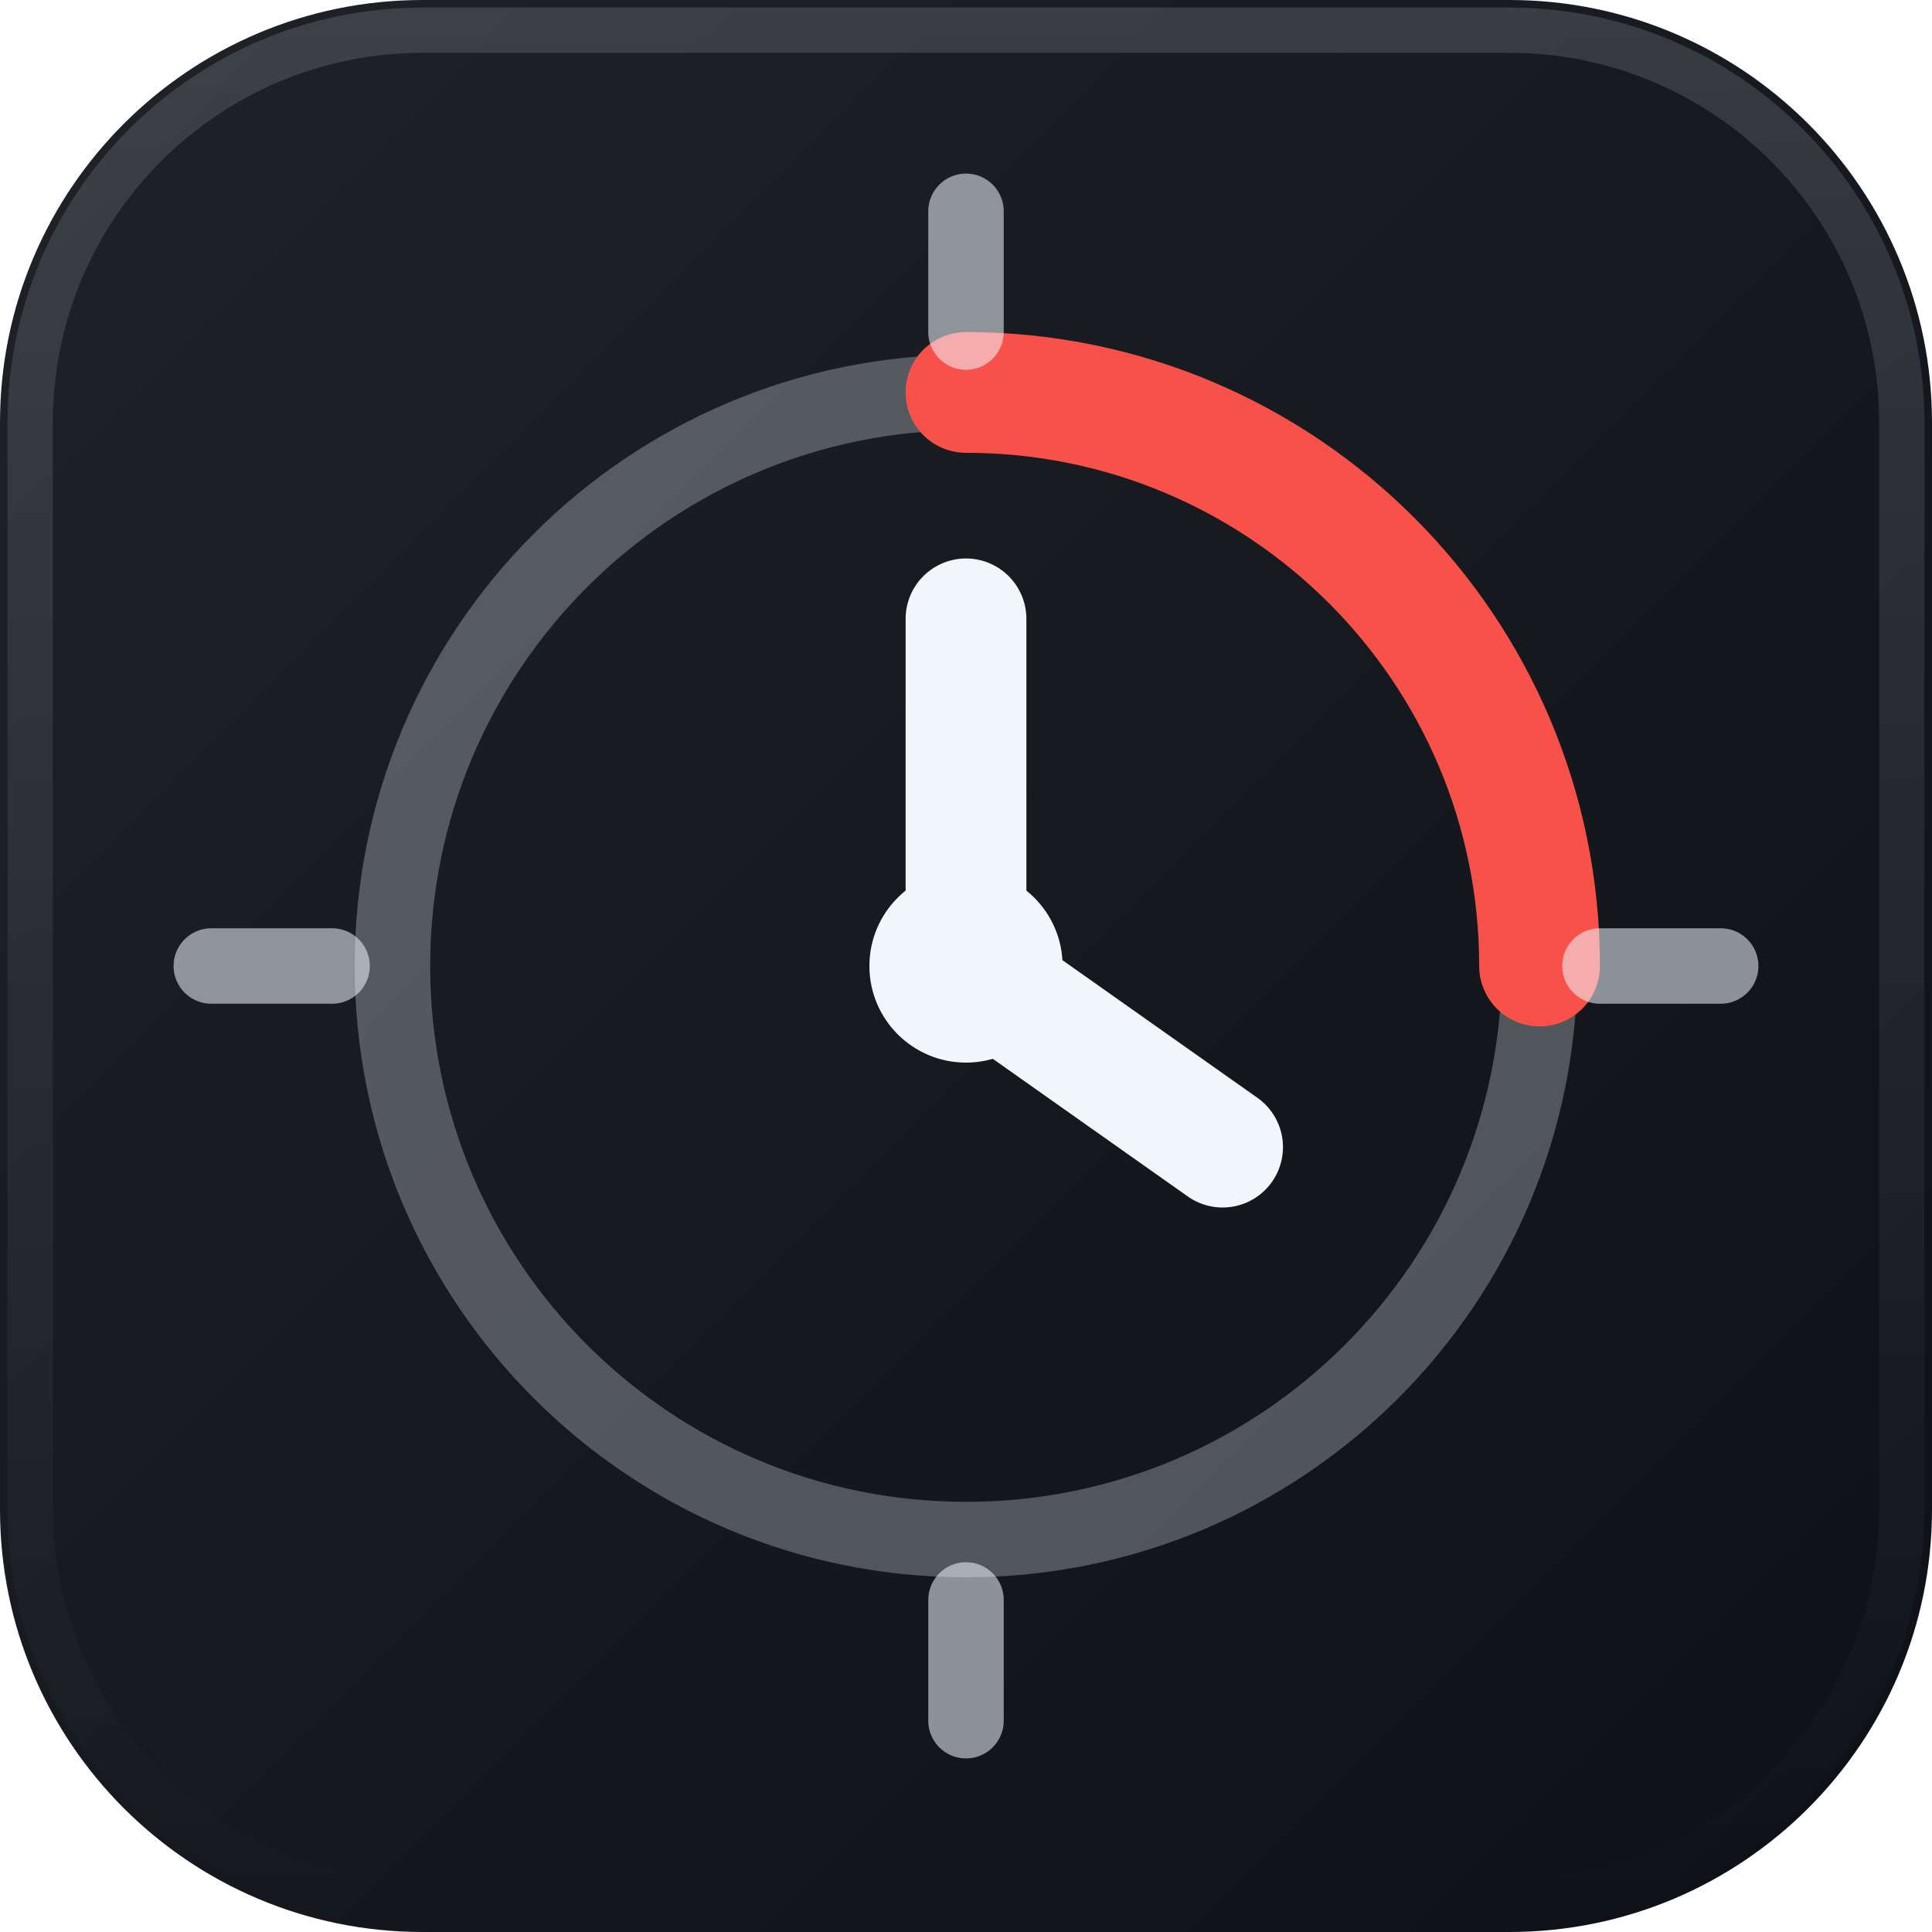
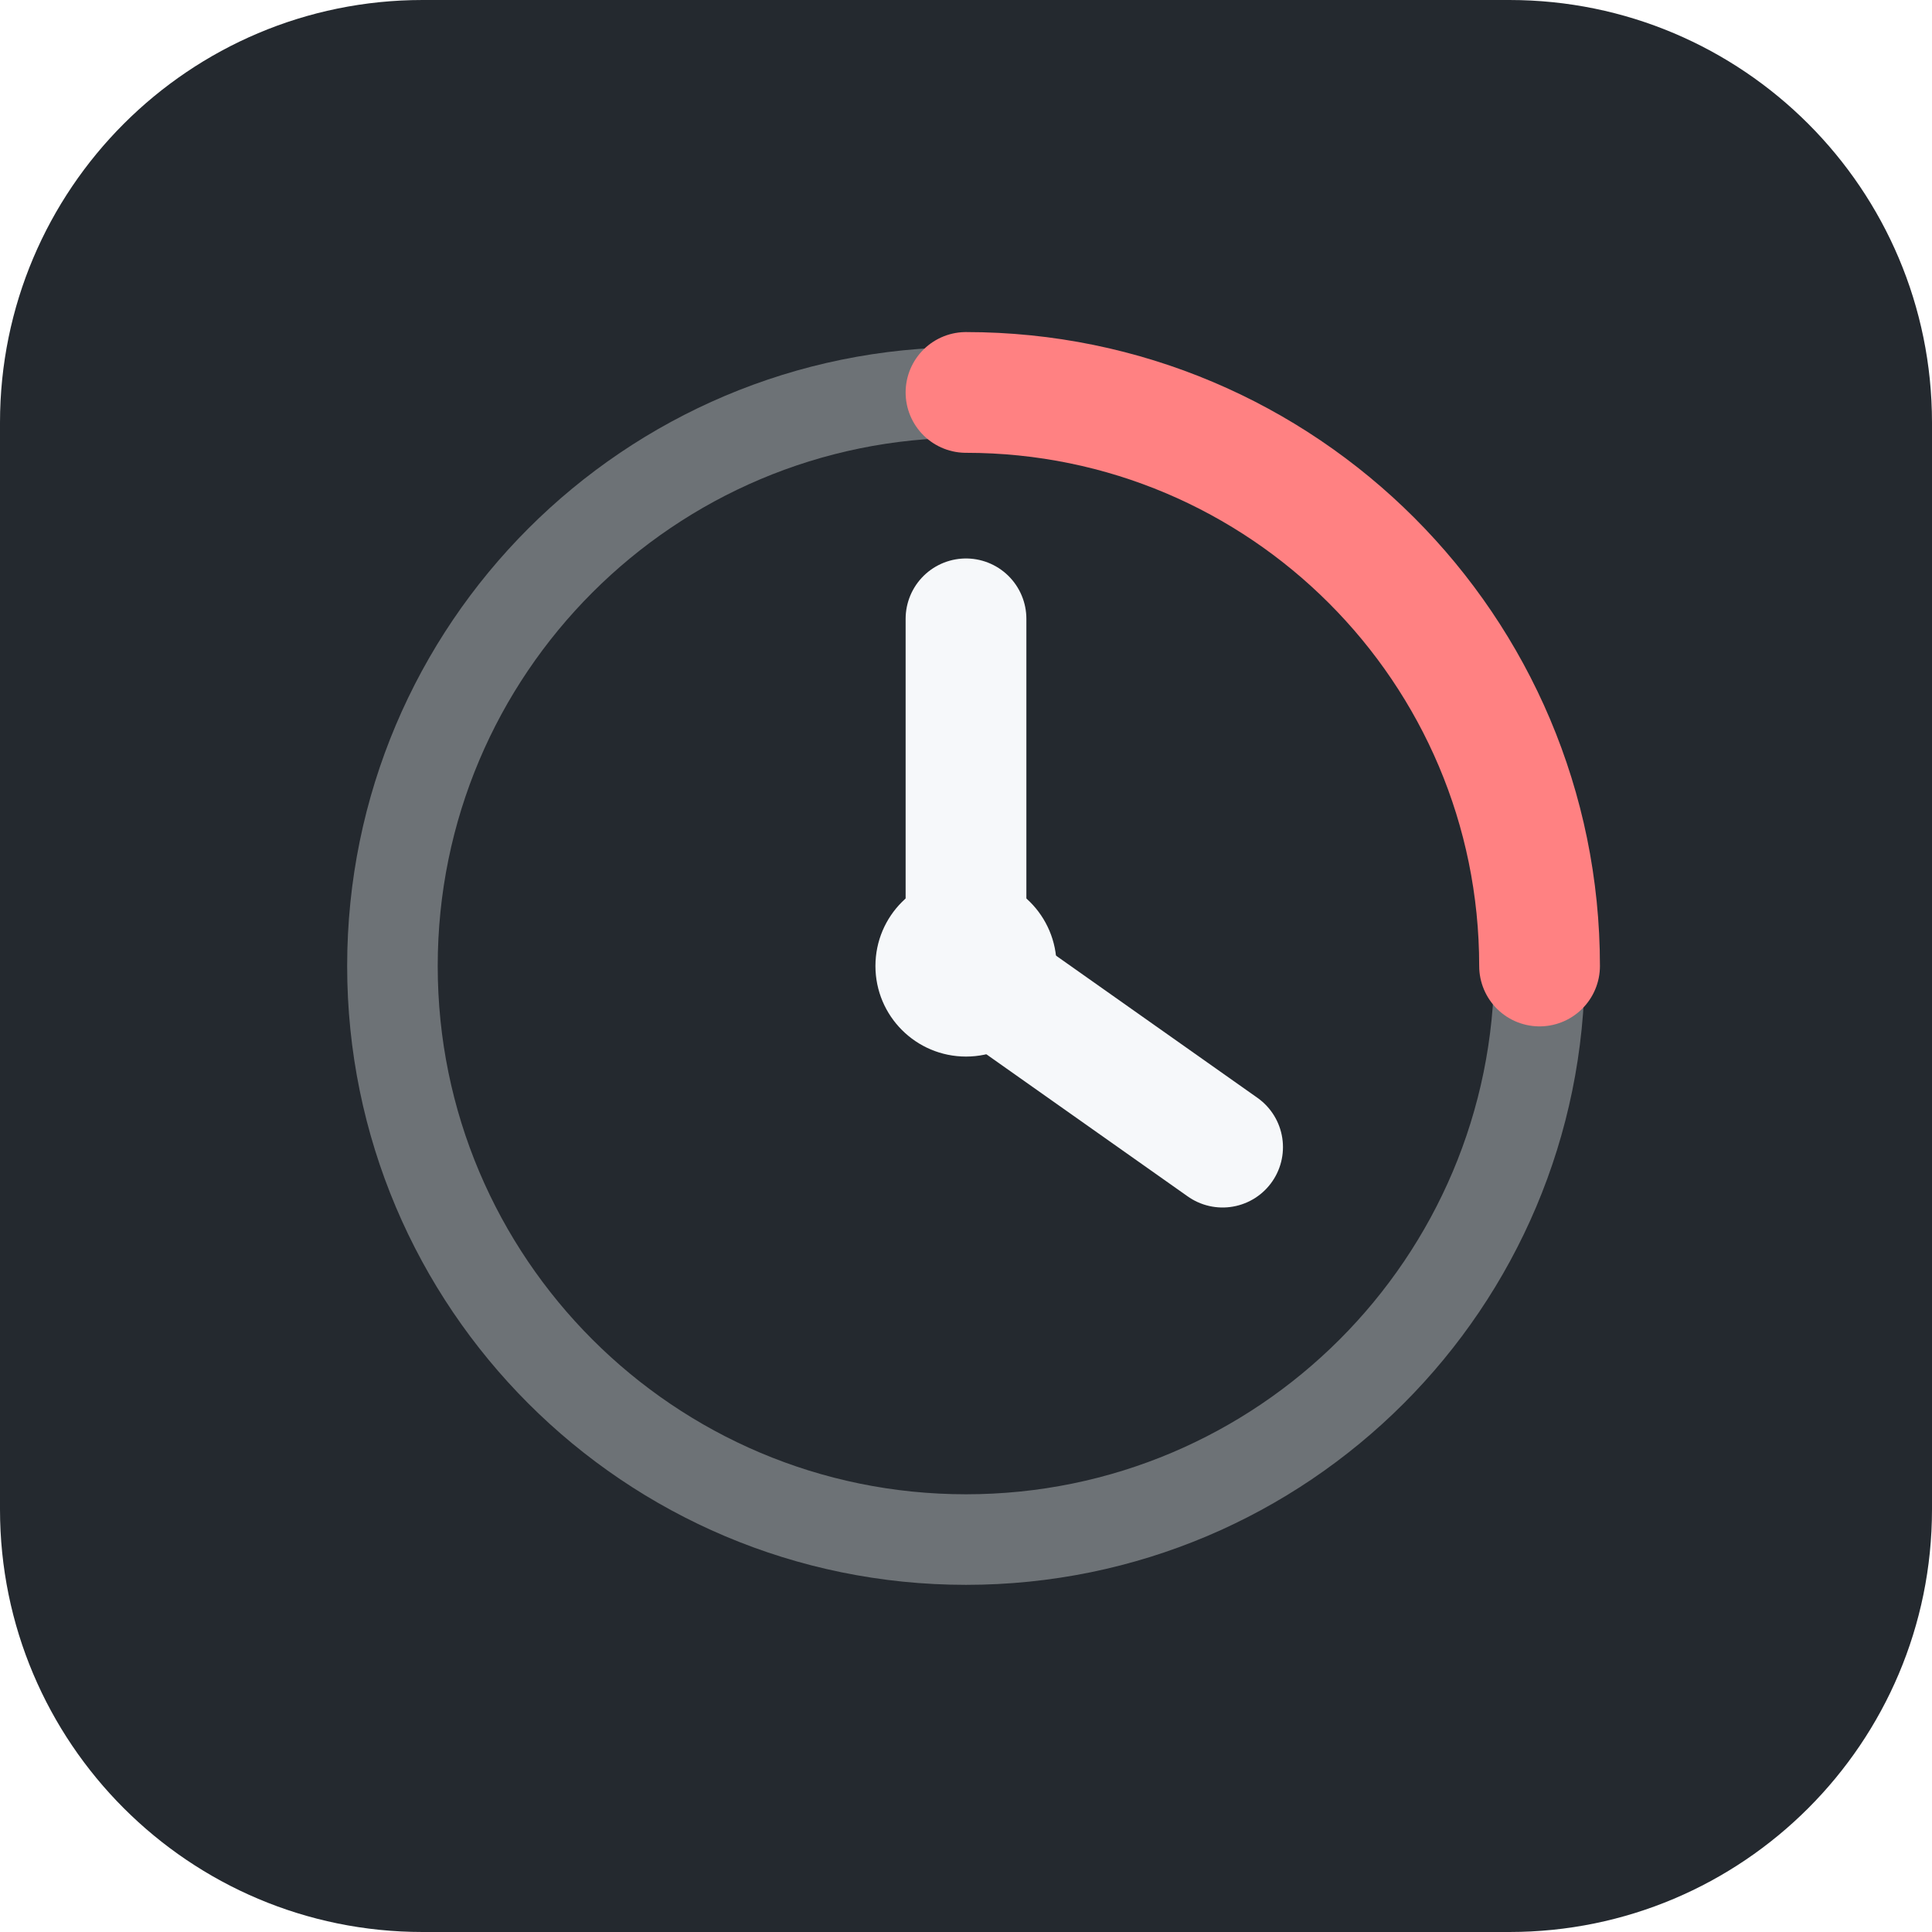
<svg xmlns="http://www.w3.org/2000/svg" viewBox="0 0 64 64">
-   <defs>
-     <linearGradient id="g" x1="0" y1="0" x2="1" y2="1">
-       <stop offset="0" stop-color="#1f2328" />
-       <stop offset="1" stop-color="#0d1117" />
-     </linearGradient>
-     <linearGradient id="h" x1="0" y1="0" x2="0" y2="1">
-       <stop offset="0" stop-color="#ffffff" stop-opacity=".14" />
-       <stop offset="1" stop-color="#ffffff" stop-opacity="0" />
-     </linearGradient>
-   </defs>
-   <rect width="64" height="64" rx="14" fill="url(#g)" />
-   <rect x="1" y="1" width="62" height="62" rx="13" fill="none" stroke="url(#h)" stroke-width="1.5" />
-   <circle cx="32" cy="32" r="19" fill="none" stroke="#f0f6fc" stroke-opacity=".28" stroke-width="2.5" />
-   <path d="M32 13a19 19 0 0 1 19 19" fill="none" stroke="#f85149" stroke-width="4" stroke-linecap="round" />
-   <path d="M32 32V20.5" stroke="#f0f6fc" stroke-width="4" stroke-linecap="round" />
-   <path d="M32 32l8.5 6" stroke="#f0f6fc" stroke-width="4" stroke-linecap="round" />
-   <circle cx="32" cy="32" r="3.2" fill="#f0f6fc" />
-   <path d="M32 7v4M32 53v4M7 32h4M53 32h4" stroke="#f0f6fc" stroke-opacity=".55" stroke-width="2.5" stroke-linecap="round" />
+   <rect width="64" height="64" rx="14" fill="#24292f" />
+   <circle cx="32" cy="32" r="19" fill="none" stroke="#f6f8fa" stroke-opacity=".35" stroke-width="3" />
+   <path d="M32 13a19 19 0 0 1 19 19" fill="none" stroke="#ff8182" stroke-width="4" stroke-linecap="round" />
+   <path d="M32 32V20.5M32 32l8.5 6" stroke="#f6f8fa" stroke-width="4" stroke-linecap="round" stroke-linejoin="round" />
+   <circle cx="32" cy="32" r="3" fill="#f6f8fa" />
</svg>
